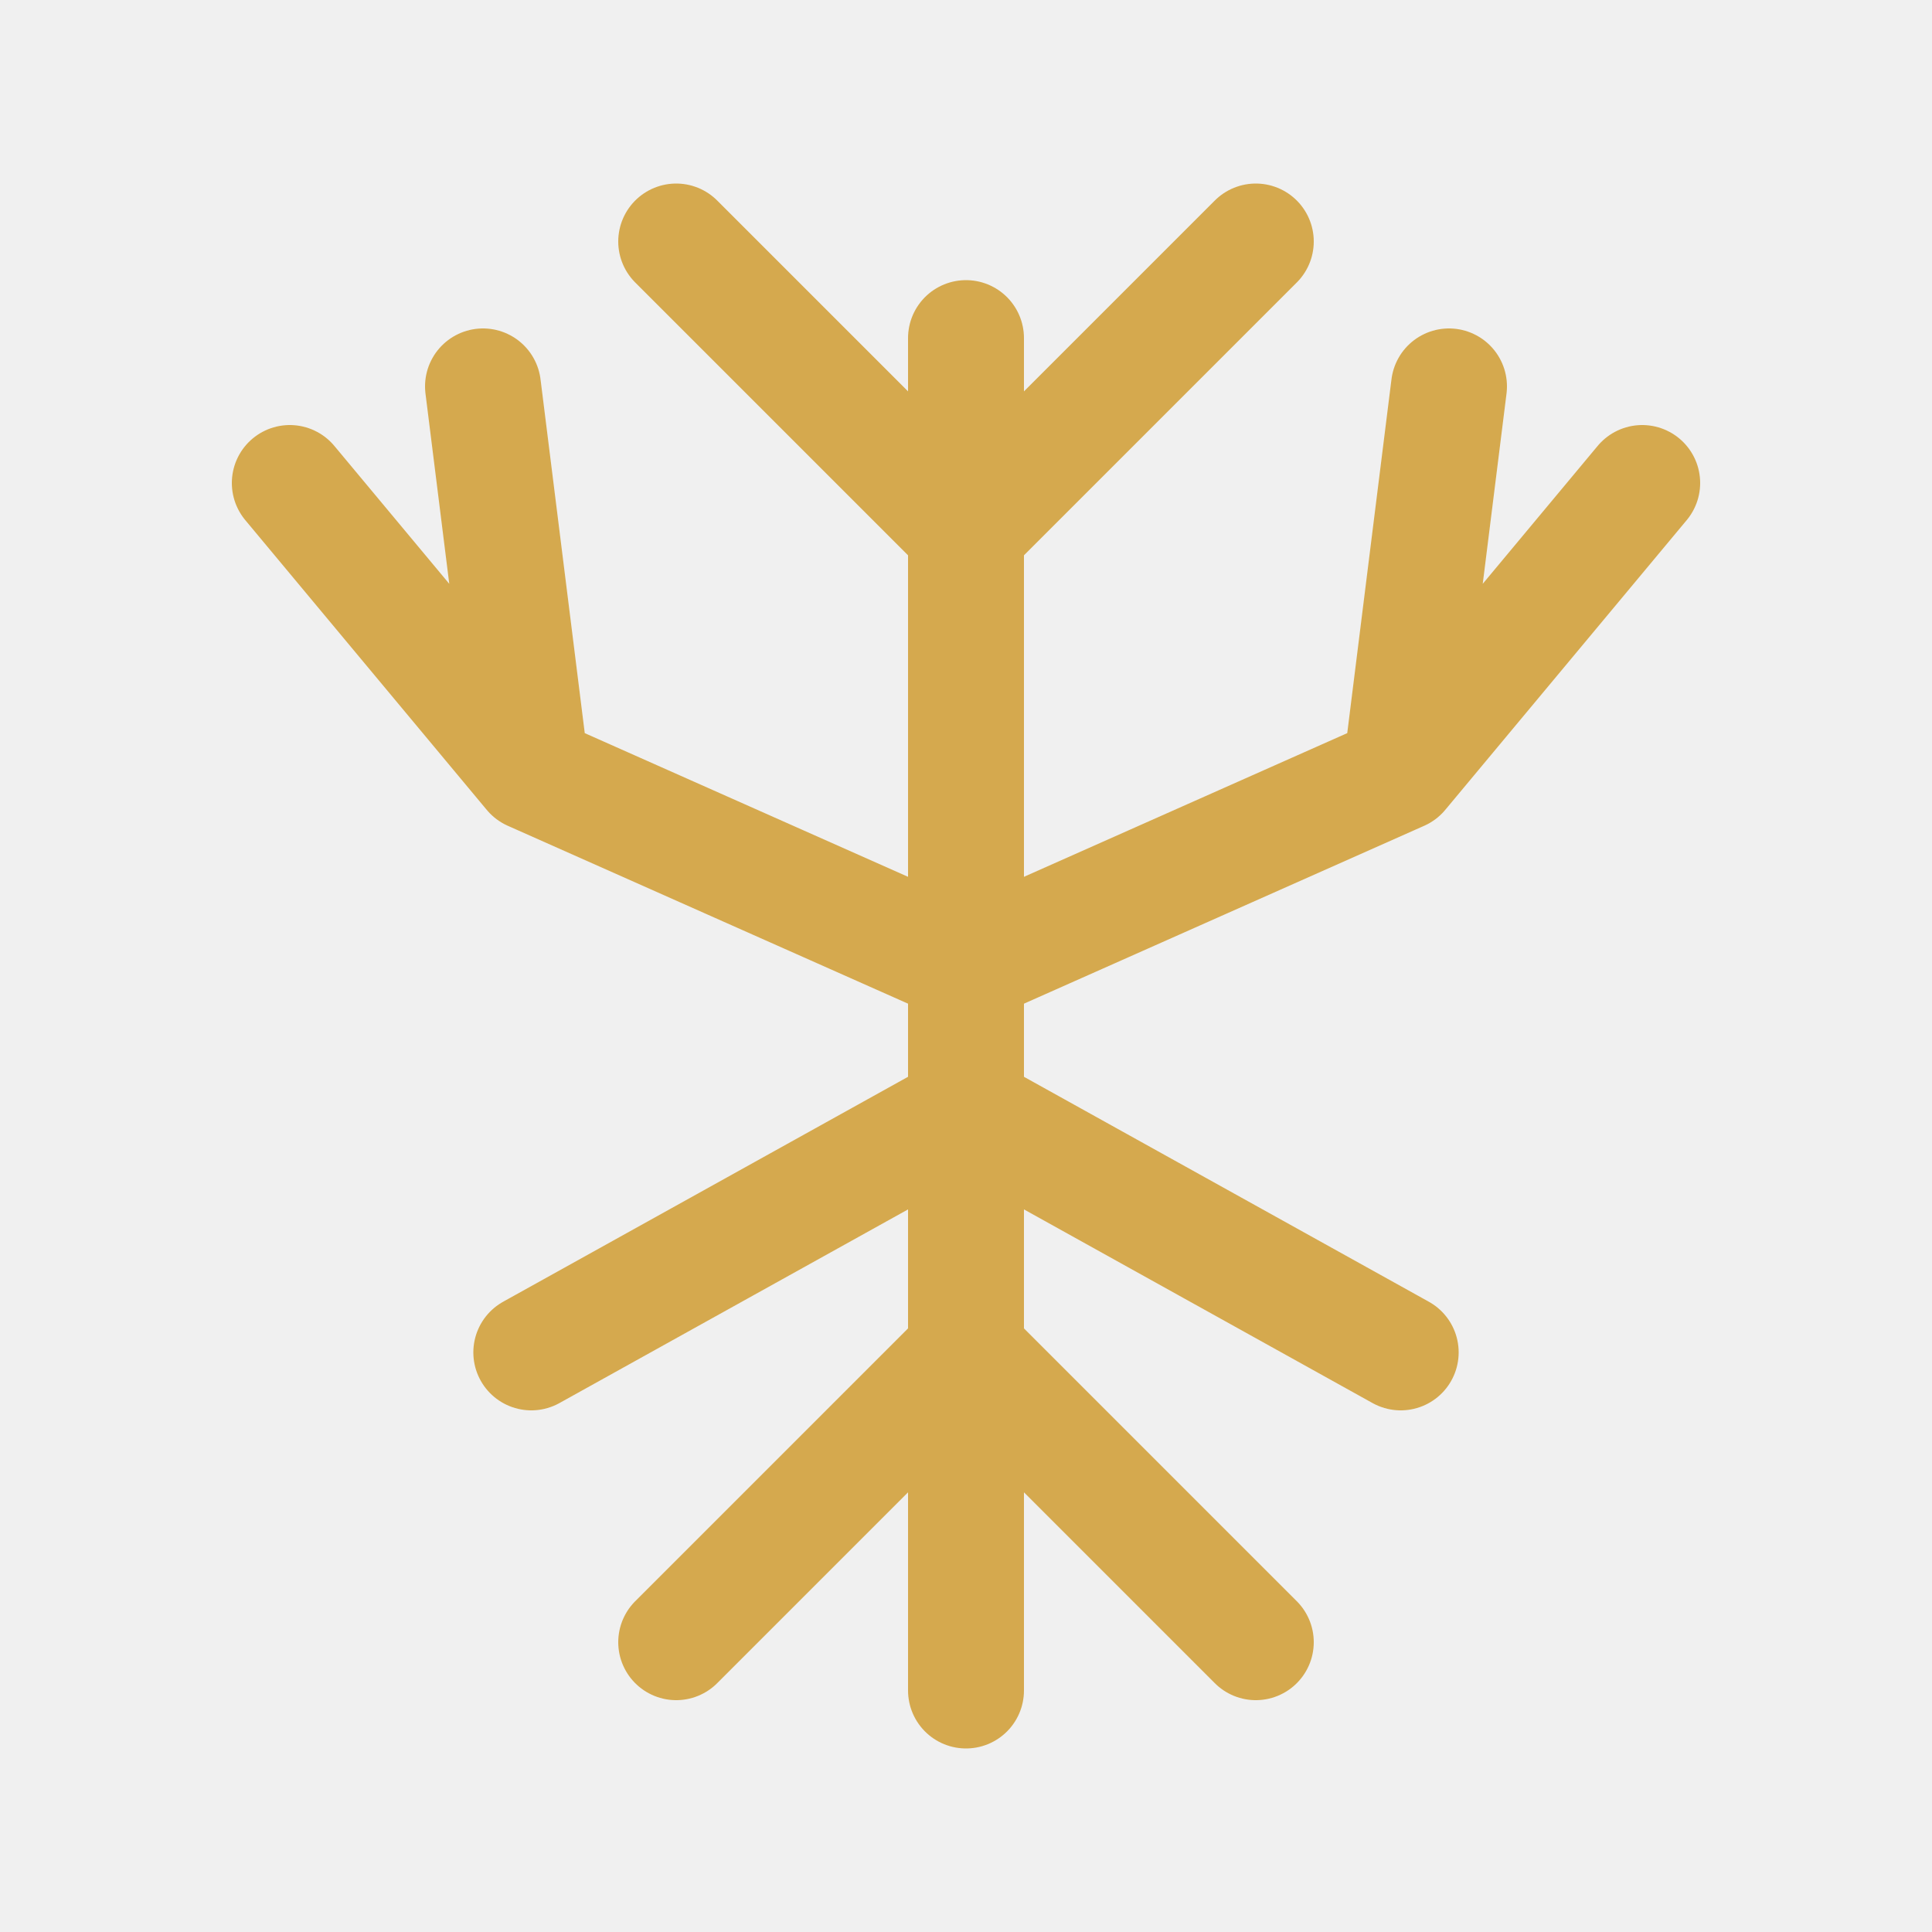
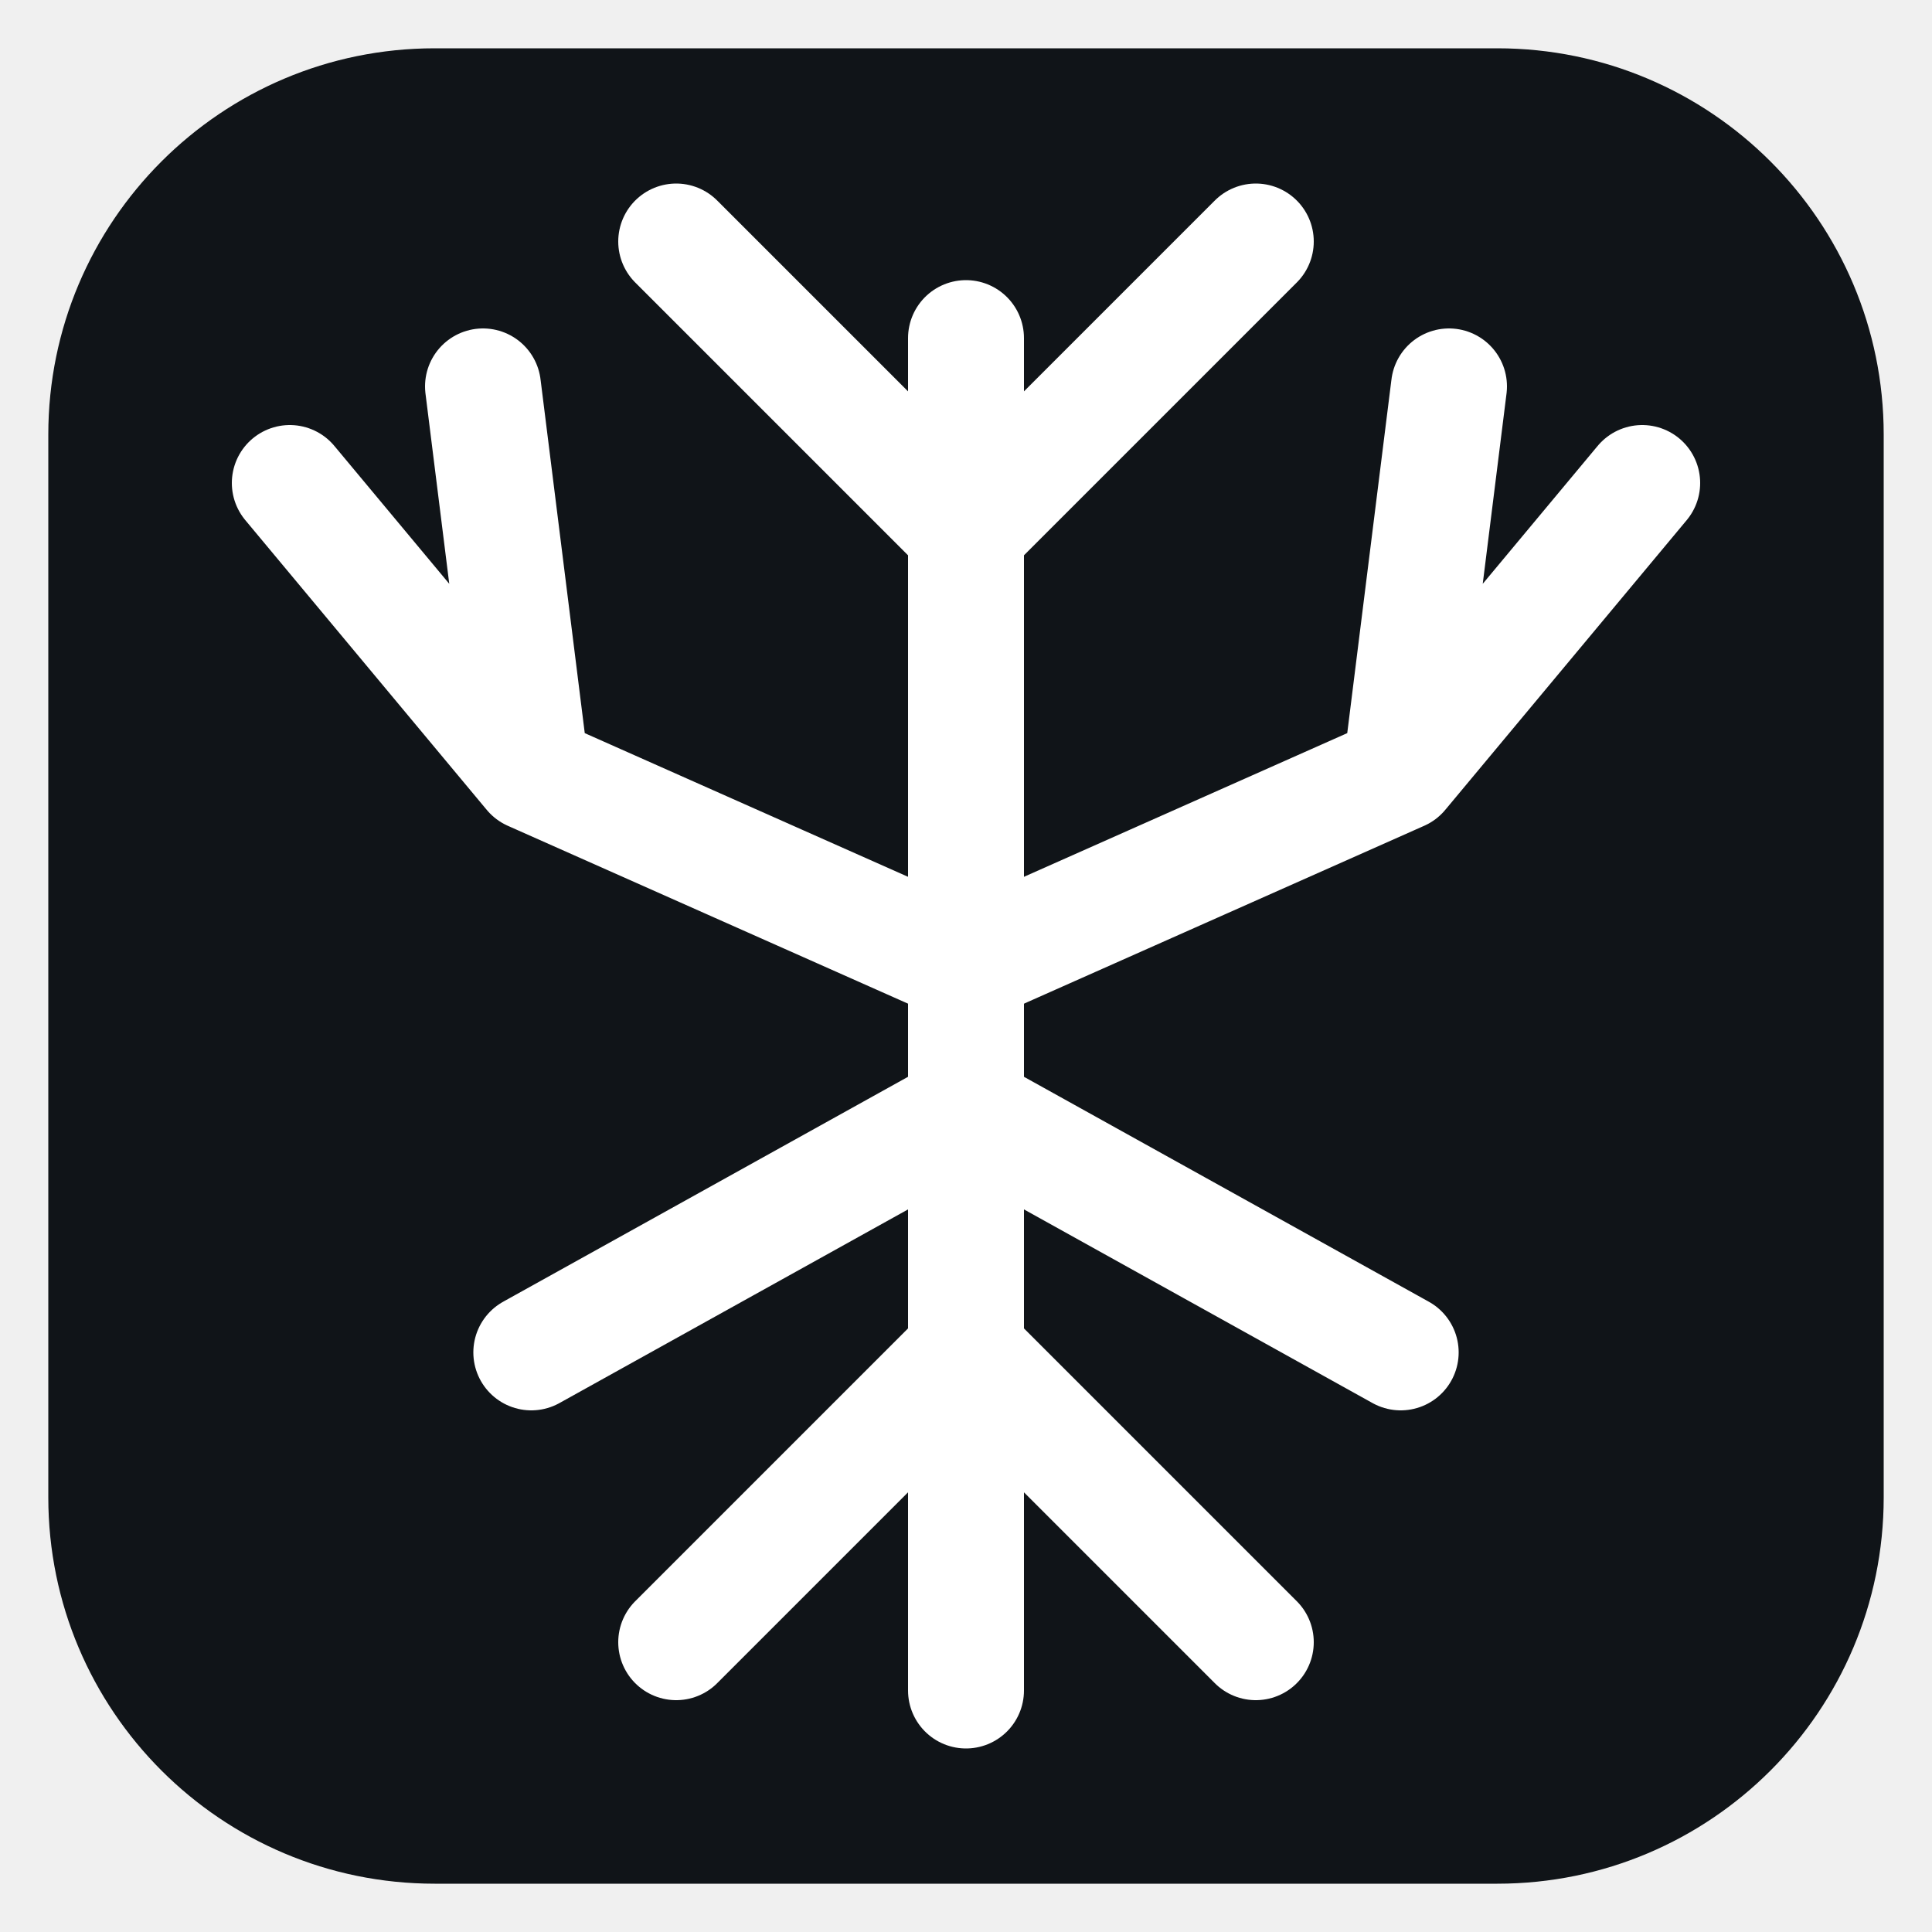
<svg xmlns="http://www.w3.org/2000/svg" width="16" height="16" viewBox="0 0 40 40">
-   <g fill="none" stroke="#D5A94E" stroke-width="2.4" stroke-linecap="round" stroke-linejoin="round">
+   <rect x="1" y="1" width="38" height="38" rx="8" fill="#101418" />
+   <g fill="none" stroke="#FFFFFF" stroke-width="2.4" stroke-linecap="round" stroke-linejoin="round">
    <path d="M20 35V20M20 28l-6 6M20 28l6 6M20 23l-9 5M20 23l9 5" />
    <path d="M20 20l-9-4M20 20l9-4M11 16L6 10M11 16l-1-8M29 16l5-6M29 16l1-8" />
    <path d="M20 20V7M20 11l-6-6M20 11l6-6" />
  </g>
</svg>
